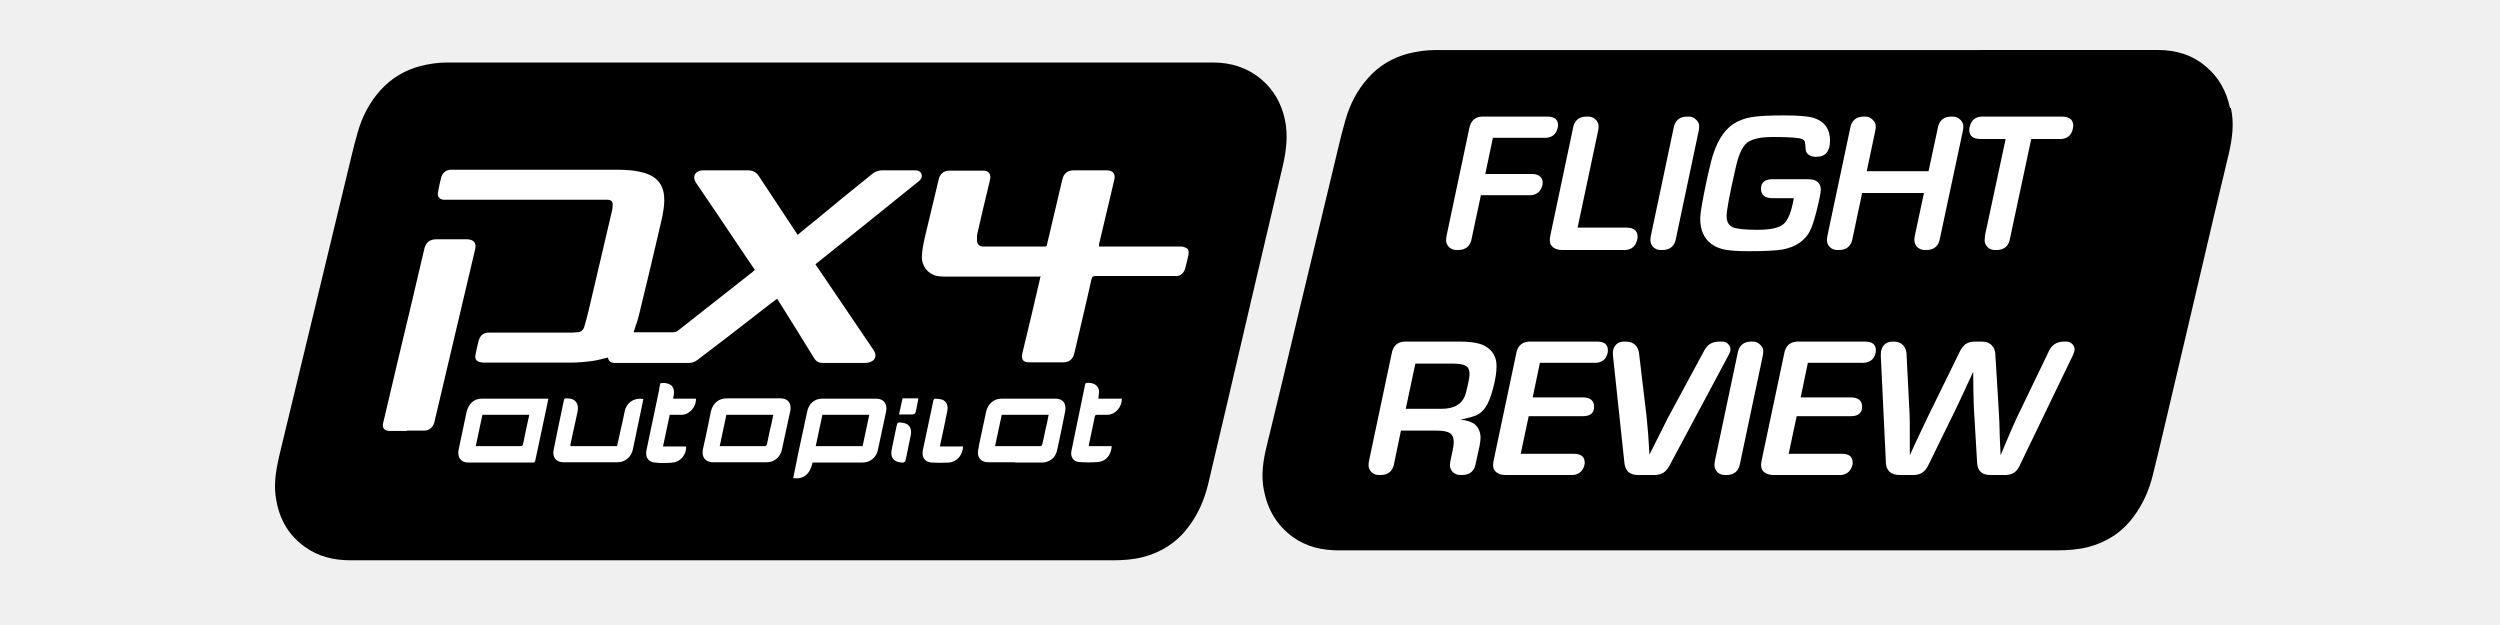
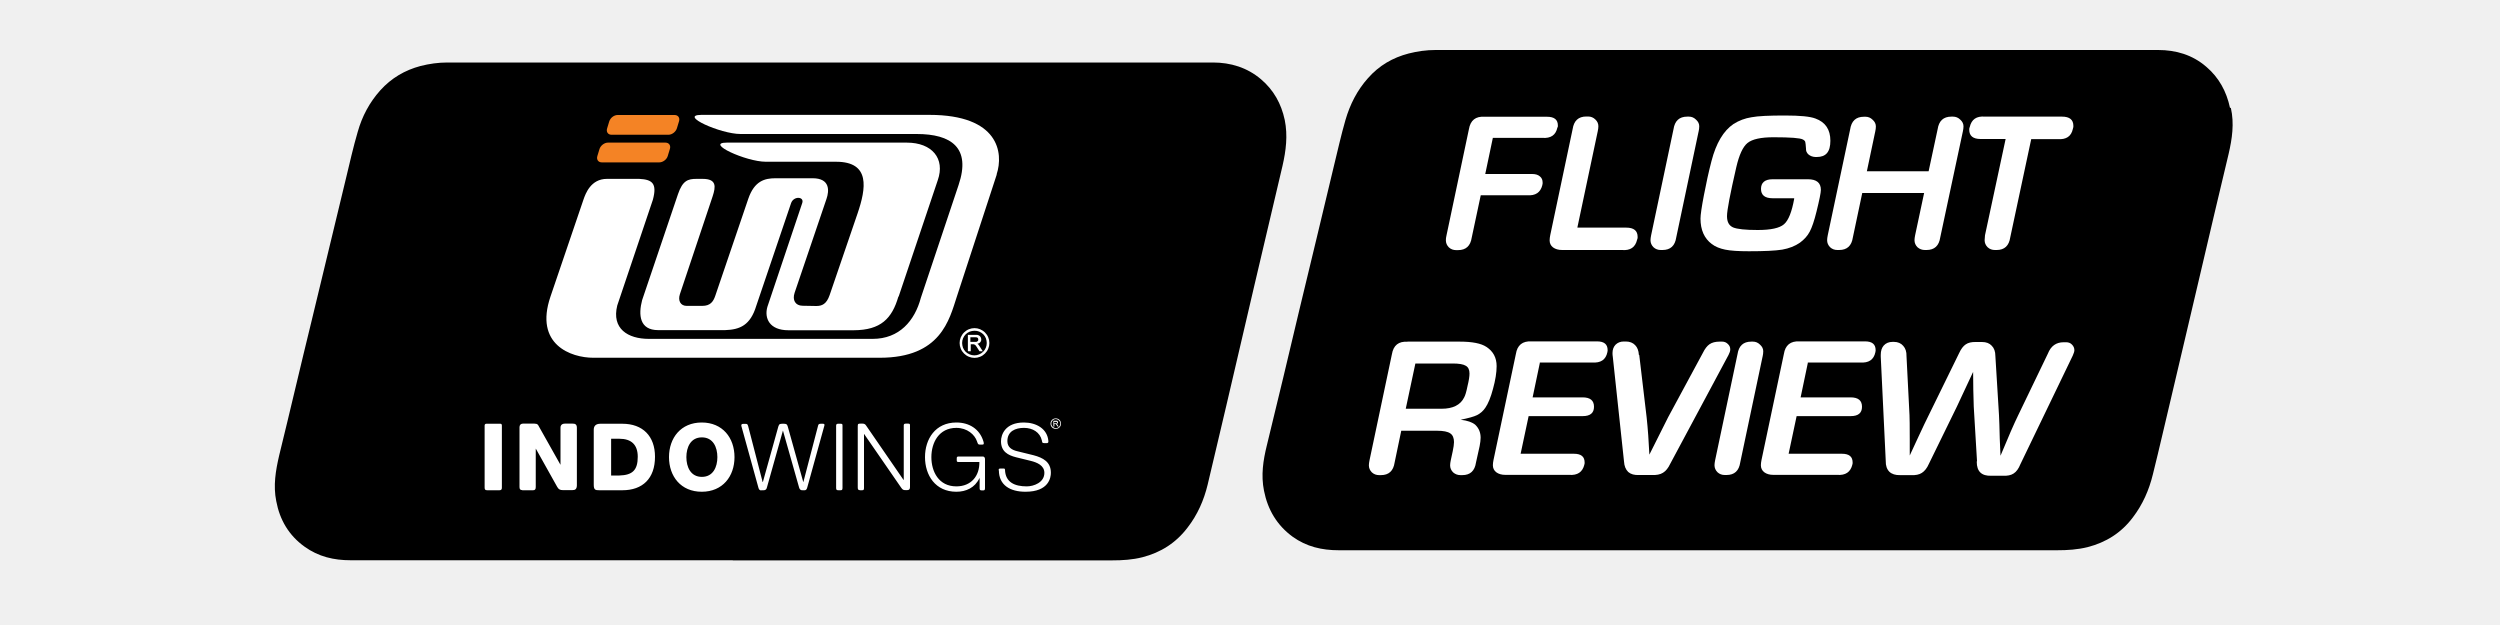
- <svg xmlns="http://www.w3.org/2000/svg" width="200" height="50" viewBox="0 0 200 50" fill="none">
-   <path d="M32.508 10.085L99.302 9.478V17.524L90.405 39.105L45.031 42.672L26.45 37.258L32.508 10.085Z" fill="white" />
-   <path d="M58.592 44.823C48.402 44.823 38.237 44.823 28.047 44.823C26.729 44.823 25.487 44.545 24.372 43.735C23.13 42.849 22.395 41.61 22.116 40.092C21.862 38.852 22.065 37.663 22.344 36.448C23.231 32.831 24.067 29.238 24.955 25.62C25.867 21.825 26.78 18.03 27.692 14.26C27.997 13.02 28.275 11.755 28.63 10.541C28.985 9.301 29.568 8.188 30.43 7.226C31.317 6.24 32.407 5.607 33.649 5.278C34.359 5.101 35.069 5 35.804 5C56.209 5 76.615 5 97.046 5C98.466 5 99.784 5.405 100.899 6.341C101.913 7.201 102.521 8.289 102.8 9.605C103.054 10.844 102.901 12.059 102.623 13.273C101.888 16.41 101.152 19.523 100.417 22.66C99.657 25.924 98.896 29.187 98.136 32.426C97.629 34.551 97.147 36.651 96.64 38.776C96.336 40.016 95.829 41.18 95.043 42.192C94.106 43.431 92.889 44.19 91.419 44.57C90.633 44.772 89.822 44.823 89.01 44.823C78.896 44.823 68.782 44.823 58.668 44.823M65.31 21.091C65.31 21.066 65.335 21.041 65.36 21.041C68.047 18.89 70.734 16.739 73.421 14.564C73.624 14.412 73.801 14.235 73.725 13.956C73.649 13.653 73.37 13.627 73.142 13.627C73.142 13.627 73.117 13.627 73.092 13.627C72.23 13.627 71.368 13.627 70.531 13.627C70.303 13.627 70.024 13.729 69.822 13.88C68.275 15.12 66.754 16.36 65.234 17.625C64.752 18.004 64.296 18.384 63.814 18.789C63.763 18.738 63.738 18.688 63.713 18.637C62.724 17.119 61.71 15.626 60.721 14.108C60.493 13.754 60.215 13.627 59.809 13.627C58.719 13.627 57.604 13.627 56.514 13.627C56.387 13.627 56.26 13.627 56.133 13.627C55.576 13.703 55.373 14.159 55.677 14.614C56.818 16.284 57.959 17.979 59.074 19.649C59.505 20.282 59.936 20.939 60.392 21.597C60.316 21.648 60.265 21.698 60.215 21.749C58.212 23.317 56.235 24.886 54.232 26.455C54.131 26.531 54.004 26.581 53.877 26.581C52.863 26.581 51.875 26.581 50.861 26.581C50.81 26.581 50.734 26.581 50.683 26.581C50.836 26.101 51.013 25.671 51.114 25.215C51.672 22.963 52.204 20.686 52.737 18.409C52.914 17.65 53.117 16.891 53.142 16.082C53.168 14.968 52.711 14.235 51.697 13.88C50.937 13.627 50.126 13.577 49.315 13.577C44.955 13.577 40.595 13.577 36.235 13.577C36.159 13.577 36.108 13.577 36.032 13.577C35.677 13.602 35.398 13.83 35.297 14.184C35.196 14.564 35.119 14.943 35.043 15.348C34.967 15.702 35.119 15.93 35.474 15.98C35.55 15.98 35.626 15.98 35.703 15.98C39.885 15.98 44.068 15.98 48.25 15.98C48.377 15.98 48.478 15.98 48.605 15.98C48.934 16.006 49.036 16.132 49.01 16.461C49.01 16.588 48.985 16.739 48.96 16.866C48.351 19.497 47.718 22.128 47.109 24.76C47.008 25.215 46.881 25.645 46.754 26.101C46.678 26.379 46.501 26.581 46.171 26.581C46.045 26.581 45.943 26.607 45.816 26.607C45.005 26.607 44.22 26.607 43.408 26.607C41.989 26.607 40.544 26.607 39.124 26.607C38.668 26.607 38.415 26.834 38.288 27.264C38.187 27.644 38.111 28.023 38.035 28.403C37.984 28.681 38.085 28.884 38.364 28.959C38.465 28.985 38.592 29.01 38.719 29.01C41.026 29.01 43.332 29.01 45.614 29.01C46.197 29.01 46.78 28.959 47.337 28.884C47.768 28.833 48.199 28.706 48.63 28.605C48.706 28.909 48.858 29.035 49.188 29.035C51.165 29.035 53.168 29.035 55.145 29.035C55.373 29.035 55.601 28.934 55.779 28.808C57.528 27.492 59.251 26.151 60.975 24.81C61.355 24.507 61.761 24.203 62.166 23.899C62.217 23.975 62.242 24.001 62.268 24.051C63.231 25.595 64.194 27.113 65.132 28.656C65.31 28.934 65.512 29.035 65.817 29.035C66.932 29.035 68.047 29.035 69.137 29.035C69.264 29.035 69.416 29.035 69.543 28.985C70.024 28.858 70.177 28.453 69.898 28.023C69.112 26.885 68.351 25.721 67.566 24.582C66.78 23.444 66.019 22.28 65.234 21.142M83.231 22.078C83.231 22.154 83.231 22.23 83.206 22.28C82.749 24.279 82.268 26.278 81.786 28.276C81.685 28.732 81.837 28.985 82.293 28.985C83.231 28.985 84.169 28.985 85.107 28.985C85.538 28.985 85.842 28.706 85.943 28.276C86.4 26.303 86.881 24.329 87.312 22.356C87.363 22.128 87.464 22.078 87.667 22.078C89.72 22.078 91.773 22.078 93.827 22.078C93.953 22.078 94.08 22.078 94.207 22.078C94.511 22.027 94.739 21.774 94.815 21.471C94.917 21.091 95.018 20.686 95.094 20.307C95.094 20.18 95.094 19.978 94.993 19.902C94.866 19.801 94.663 19.725 94.511 19.725C92.407 19.725 90.303 19.725 88.199 19.725H87.921C87.921 19.649 87.921 19.598 87.921 19.548C88.326 17.827 88.732 16.107 89.137 14.412C89.264 13.931 89.061 13.653 88.579 13.627C87.667 13.627 86.78 13.627 85.867 13.627C85.386 13.627 85.081 13.906 84.98 14.386C84.575 16.107 84.169 17.827 83.763 19.548C83.763 19.649 83.713 19.725 83.586 19.725C81.938 19.725 80.29 19.725 78.643 19.725C78.364 19.725 78.187 19.548 78.161 19.269C78.161 19.118 78.161 18.941 78.161 18.814C78.491 17.347 78.846 15.854 79.201 14.386C79.302 13.931 79.099 13.653 78.668 13.653C77.756 13.653 76.868 13.653 75.956 13.653C75.5 13.653 75.195 13.906 75.094 14.361C74.739 15.879 74.359 17.397 74.004 18.915C73.877 19.447 73.776 19.978 73.751 20.509C73.725 21.294 74.232 21.926 74.967 22.078C75.221 22.128 75.474 22.128 75.728 22.128C78.111 22.128 80.468 22.128 82.851 22.128H83.155L83.231 22.078ZM32.534 34.45C33.016 34.45 33.472 34.45 33.953 34.45C34.334 34.45 34.638 34.171 34.739 33.817C35.829 29.187 36.919 24.557 38.009 19.953C38.136 19.447 37.908 19.168 37.401 19.143C36.564 19.143 35.753 19.143 34.917 19.143C34.359 19.143 34.055 19.396 33.928 19.978C33.294 22.736 32.635 25.468 31.976 28.226C31.545 30.098 31.089 31.945 30.658 33.817C30.557 34.222 30.734 34.475 31.165 34.475C31.621 34.475 32.103 34.475 32.559 34.475M64.98 37.005H65.259C66.501 37.005 67.743 37.005 68.985 37.005C69.619 37.005 70.1 36.6 70.227 36.018C70.455 34.981 70.658 33.969 70.886 32.932C71.013 32.325 70.709 31.894 70.1 31.894C68.656 31.894 67.211 31.894 65.766 31.894C65.157 31.894 64.701 32.299 64.574 32.932C64.321 34.07 64.093 35.209 63.839 36.347C63.713 36.98 63.586 37.612 63.459 38.245C64.27 38.371 64.803 37.941 65.005 37.005M43.89 31.894C43.839 31.894 43.814 31.894 43.789 31.894C42.04 31.894 40.265 31.894 38.516 31.894C37.908 31.894 37.477 32.325 37.325 32.957C37.122 33.969 36.894 34.956 36.691 35.968C36.564 36.575 36.868 37.005 37.452 37.005C39.175 37.005 40.899 37.005 42.623 37.005C42.749 37.005 42.8 36.955 42.825 36.828C42.952 36.195 43.104 35.563 43.231 34.93C43.434 33.944 43.662 32.932 43.865 31.92M60.265 31.869H58.136C57.477 31.869 57.021 32.274 56.868 32.932C56.666 33.944 56.463 34.956 56.235 35.942C56.108 36.55 56.412 36.955 56.995 36.98C58.44 36.98 59.91 36.98 61.355 36.98C61.938 36.98 62.42 36.575 62.547 35.993C62.775 34.93 63.003 33.893 63.231 32.831C63.256 32.704 63.231 32.552 63.231 32.426C63.13 32.046 62.851 31.869 62.42 31.869C61.71 31.869 61 31.869 60.316 31.869M81.228 37.005C81.938 37.005 82.648 37.005 83.332 37.005C83.966 37.005 84.448 36.626 84.574 35.993C84.803 34.981 85.005 33.944 85.208 32.932C85.335 32.299 85.056 31.894 84.448 31.894C83.003 31.894 81.558 31.894 80.113 31.894C79.505 31.894 79.049 32.299 78.896 32.906C78.694 33.817 78.516 34.728 78.313 35.639C78.313 35.74 78.288 35.841 78.263 35.942C78.136 36.575 78.44 36.98 79.074 36.98C79.784 36.98 80.493 36.98 81.203 36.98M45.639 35.689C45.639 35.639 45.639 35.588 45.639 35.538C45.816 34.753 45.969 33.969 46.146 33.21C46.146 33.134 46.171 33.058 46.197 32.982C46.349 32.274 46.019 31.844 45.31 31.869C45.183 31.869 45.132 31.894 45.107 32.046C44.828 33.362 44.549 34.677 44.296 35.968C44.169 36.575 44.473 36.98 45.081 36.98C46.526 36.98 47.971 36.98 49.416 36.98C50.024 36.98 50.506 36.55 50.633 35.942C50.836 34.93 51.064 33.918 51.267 32.906C51.343 32.578 51.393 32.249 51.469 31.92C50.734 31.793 50.126 32.198 49.974 32.906C49.872 33.412 49.771 33.918 49.644 34.424C49.543 34.855 49.467 35.285 49.365 35.689H45.639ZM87.87 31.894C87.87 31.667 87.946 31.464 87.921 31.262C87.87 30.832 87.49 30.604 86.983 30.629C86.856 30.629 86.831 30.68 86.805 30.781C86.45 32.552 86.07 34.298 85.715 36.069C85.614 36.524 85.867 36.929 86.298 36.955C86.805 37.005 87.337 37.005 87.87 36.955C88.504 36.904 88.909 36.347 88.934 35.689H87.109C87.109 35.639 87.109 35.614 87.109 35.588C87.261 34.829 87.439 34.07 87.591 33.286C87.591 33.235 87.692 33.185 87.768 33.185C88.022 33.185 88.301 33.185 88.554 33.185C89.213 33.185 89.746 32.603 89.746 31.894H87.921H87.87ZM53.548 33.185C53.877 33.185 54.207 33.185 54.536 33.185C55.145 33.185 55.703 32.552 55.677 31.894H53.852C53.852 31.793 53.877 31.717 53.903 31.616C53.979 31.186 53.827 30.806 53.472 30.705C53.269 30.629 53.041 30.629 52.863 30.655C52.787 30.655 52.787 30.933 52.737 31.085C52.737 31.085 52.737 31.135 52.737 31.161C52.407 32.78 52.052 34.374 51.723 35.993C51.596 36.55 51.849 36.955 52.382 37.005C52.863 37.056 53.345 37.056 53.827 37.005C54.46 36.929 54.917 36.373 54.891 35.715H53.041C53.218 34.855 53.396 34.045 53.573 33.21M75.195 35.689C75.398 34.753 75.601 33.817 75.778 32.906C75.88 32.476 75.728 32.097 75.373 31.97C75.221 31.92 75.043 31.92 74.866 31.894C74.739 31.894 74.689 31.945 74.663 32.072C74.384 33.387 74.106 34.703 73.827 36.018C73.725 36.575 73.979 36.955 74.511 37.005C74.967 37.03 75.449 37.03 75.905 37.005C76.564 36.955 77.021 36.398 77.046 35.715H75.195V35.689ZM72.103 33.792C71.799 33.792 71.799 33.792 71.723 34.096C71.596 34.703 71.469 35.31 71.343 35.917C71.19 36.6 71.495 36.98 72.179 37.005C72.356 37.005 72.407 36.955 72.458 36.777C72.585 36.12 72.737 35.462 72.863 34.804C72.99 34.222 72.661 33.817 72.103 33.817M71.951 33.159C71.976 33.159 72.002 33.159 72.002 33.159C72.255 33.159 72.483 33.159 72.737 33.159C73.218 33.159 73.218 33.159 73.32 32.679C73.37 32.426 73.421 32.147 73.472 31.869H72.204C72.103 32.299 72.027 32.704 71.925 33.134" fill="black" />
-   <path d="M69.543 33.185C69.365 34.02 69.188 34.855 69.01 35.689H65.259C65.436 34.855 65.614 34.02 65.791 33.185H69.543Z" fill="black" />
-   <path d="M38.06 35.689C38.238 34.829 38.415 34.02 38.593 33.185H42.344C42.268 33.488 42.218 33.792 42.142 34.096C42.04 34.576 41.939 35.082 41.837 35.563C41.837 35.614 41.736 35.689 41.685 35.689C40.469 35.689 39.277 35.689 38.06 35.689Z" fill="black" />
-   <path d="M57.578 35.689C57.756 34.829 57.933 34.02 58.11 33.185H61.862C61.786 33.59 61.71 33.969 61.608 34.349C61.532 34.753 61.431 35.133 61.355 35.538C61.355 35.588 61.254 35.689 61.203 35.689C60.012 35.689 58.82 35.689 57.578 35.689Z" fill="black" />
-   <path d="M79.606 35.689C79.784 34.855 79.961 34.02 80.139 33.185H83.89C83.814 33.59 83.738 33.994 83.637 34.374C83.561 34.753 83.485 35.133 83.383 35.538C83.383 35.588 83.307 35.689 83.257 35.689C82.04 35.689 80.849 35.689 79.606 35.689Z" fill="black" />
-   <path d="M178.398 8.63C178.119 7.314 177.511 6.201 176.497 5.341C175.382 4.379 174.064 4 172.644 4C152.137 4 154.735 4.002 150.88 4.004C138.865 4.004 126.85 4.004 114.835 4.004C114.1 4.004 113.39 4.105 112.68 4.282C111.413 4.611 110.323 5.243 109.435 6.255C108.574 7.217 107.991 8.355 107.636 9.595C107.281 10.835 107.002 12.074 106.698 13.339C105.785 17.134 104.873 20.955 103.96 24.75C103.098 28.368 102.236 32.011 101.349 35.629C101.045 36.844 100.868 38.033 101.121 39.272C101.425 40.79 102.16 42.03 103.402 42.941C104.518 43.751 105.76 44.029 107.103 44.029H137.8C139.6 44.029 141.375 44.029 143.174 44.029L157.219 44.028C167.383 44.028 154.418 44.025 164.583 44.025C165.394 44.025 166.205 43.975 167.017 43.772C168.487 43.393 169.704 42.634 170.642 41.394C171.427 40.357 171.934 39.218 172.238 37.953C172.771 35.828 173.252 33.703 173.759 31.577C174.52 28.314 175.306 25.025 176.066 21.761C176.801 18.624 177.536 15.461 178.297 12.324C178.576 11.109 178.753 9.895 178.474 8.655L178.398 8.63Z" fill="black" />
-   <path d="M119.432 11.024L118.823 13.92H122.568C122.834 13.92 123.042 13.984 123.192 14.112C123.341 14.229 123.415 14.395 123.415 14.608C123.415 14.683 123.41 14.736 123.399 14.768V14.8C123.25 15.397 122.845 15.669 122.184 15.616H118.472L117.752 18.992C117.656 19.664 117.288 20 116.648 20H116.503C116.279 20 116.087 19.925 115.927 19.776C115.767 19.616 115.688 19.429 115.688 19.216C115.688 19.099 115.703 18.965 115.735 18.816L117.528 10.336C117.645 9.611 118.066 9.275 118.792 9.328H123.783C124.359 9.328 124.648 9.563 124.648 10.032C124.648 10.096 124.642 10.144 124.632 10.176L124.616 10.208C124.488 10.805 124.087 11.077 123.415 11.024H119.432Z" fill="white" />
-   <path d="M126.208 18.208H130.096C130.704 18.208 131.008 18.453 131.008 18.944C131.008 19.019 131.003 19.072 130.992 19.104L130.976 19.168C130.838 19.776 130.432 20.053 129.76 20H124.992C124.683 20 124.438 19.931 124.256 19.792C124.075 19.653 123.984 19.467 123.984 19.232C123.984 19.104 124 18.965 124.032 18.816L125.824 10.336C125.92 9.664 126.288 9.328 126.928 9.328H127.072C127.296 9.328 127.488 9.408 127.648 9.568C127.808 9.717 127.888 9.899 127.888 10.112C127.888 10.24 127.872 10.373 127.84 10.512L126.208 18.208Z" fill="white" />
-   <path d="M135.887 10.512L134.095 18.992C133.999 19.664 133.631 20 132.991 20H132.847C132.623 20 132.431 19.925 132.271 19.776C132.111 19.616 132.031 19.429 132.031 19.216C132.031 19.099 132.047 18.965 132.079 18.816L133.871 10.336C133.967 9.664 134.335 9.328 134.975 9.328H135.119C135.333 9.328 135.519 9.408 135.679 9.568C135.85 9.717 135.935 9.893 135.935 10.096C135.935 10.235 135.919 10.373 135.887 10.512Z" fill="white" />
-   <path d="M143.505 15.856H141.809C141.19 15.856 140.881 15.605 140.881 15.104C140.881 14.592 141.19 14.336 141.809 14.336H144.625C145.318 14.336 145.665 14.619 145.665 15.184C145.665 15.408 145.547 15.989 145.313 16.928C145.131 17.653 144.95 18.187 144.769 18.528C144.587 18.869 144.326 19.163 143.985 19.408C143.59 19.685 143.115 19.872 142.561 19.968C142.006 20.053 141.115 20.096 139.889 20.096C139.057 20.096 138.422 20.053 137.985 19.968C137.558 19.883 137.201 19.733 136.913 19.52C136.315 19.072 136.017 18.395 136.017 17.488C136.017 17.189 136.107 16.571 136.289 15.632C136.47 14.683 136.673 13.765 136.897 12.88C137.27 11.451 137.857 10.464 138.657 9.92C139.094 9.643 139.574 9.461 140.097 9.376C140.619 9.28 141.505 9.232 142.753 9.232C143.969 9.232 144.785 9.312 145.201 9.472C146.001 9.76 146.401 10.352 146.401 11.248C146.401 12.112 146.038 12.544 145.313 12.544H145.201C144.977 12.533 144.79 12.464 144.641 12.336C144.502 12.208 144.438 12.053 144.449 11.872C144.427 11.584 144.406 11.403 144.385 11.328C144.363 11.253 144.299 11.189 144.193 11.136C143.979 11.019 143.195 10.96 141.841 10.96C140.838 10.96 140.145 11.115 139.761 11.424C139.387 11.723 139.089 12.373 138.865 13.376C138.374 15.509 138.129 16.811 138.129 17.28C138.129 17.728 138.289 18.027 138.609 18.176C138.939 18.315 139.601 18.384 140.593 18.384C141.638 18.384 142.337 18.229 142.689 17.92C143.051 17.611 143.323 16.923 143.505 15.856Z" fill="white" />
-   <path d="M153.916 15.44H148.972L148.22 18.992C148.124 19.664 147.756 20 147.116 20H146.972C146.748 20 146.556 19.925 146.396 19.776C146.236 19.616 146.156 19.429 146.156 19.216C146.156 19.099 146.172 18.965 146.204 18.816L147.996 10.352C148.092 9.669 148.46 9.328 149.1 9.328H149.244C149.458 9.328 149.644 9.408 149.804 9.568C149.975 9.717 150.06 9.899 150.06 10.112C150.06 10.24 150.044 10.373 150.012 10.512L149.34 13.696H154.284L155.004 10.336C155.1 9.664 155.468 9.328 156.108 9.328H156.236C156.46 9.328 156.652 9.408 156.812 9.568C156.983 9.717 157.068 9.899 157.068 10.112C157.068 10.24 157.052 10.373 157.02 10.512L155.212 18.992C155.116 19.664 154.748 20 154.108 20H153.98C153.756 20 153.559 19.925 153.388 19.776C153.228 19.616 153.148 19.429 153.148 19.216C153.148 19.099 153.164 18.965 153.196 18.816L153.916 15.44Z" fill="white" />
-   <path d="M162.499 11.12L160.819 18.992C160.723 19.664 160.36 20 159.731 20H159.587C159.363 20 159.171 19.925 159.011 19.776C158.851 19.616 158.771 19.429 158.771 19.216C158.771 19.141 158.782 19.008 158.803 18.816L160.451 11.12H158.451C157.843 11.12 157.539 10.875 157.539 10.384C157.539 10.309 157.544 10.256 157.555 10.224L157.571 10.16C157.71 9.552 158.115 9.275 158.787 9.328H164.947C165.555 9.328 165.859 9.573 165.859 10.064C165.859 10.139 165.854 10.192 165.843 10.224L165.827 10.304C165.699 10.901 165.294 11.173 164.611 11.12H162.499Z" fill="white" />
-   <path d="M112.588 27.328H116.78C117.783 27.328 118.492 27.467 118.908 27.744C119.452 28.096 119.724 28.608 119.724 29.28C119.724 29.803 119.628 30.411 119.436 31.104C119.255 31.787 119.047 32.293 118.812 32.624C118.631 32.88 118.412 33.072 118.156 33.2C117.911 33.317 117.474 33.44 116.844 33.568C117.388 33.632 117.778 33.765 118.012 33.968C118.3 34.245 118.444 34.592 118.444 35.008C118.444 35.189 118.418 35.413 118.364 35.68L118.076 36.992C117.98 37.664 117.612 38 116.972 38H116.828C116.604 38 116.407 37.925 116.236 37.776C116.076 37.616 115.996 37.429 115.996 37.216C115.996 37.099 116.012 36.965 116.044 36.816L116.204 36.08C116.268 35.781 116.3 35.541 116.3 35.36C116.3 35.029 116.199 34.795 115.996 34.656C115.794 34.517 115.447 34.448 114.956 34.448H112.076L111.548 36.992C111.452 37.664 111.084 38 110.444 38H110.3C110.076 38 109.884 37.925 109.724 37.776C109.564 37.616 109.484 37.429 109.484 37.216C109.484 37.099 109.5 36.965 109.532 36.816L111.324 28.336C111.442 27.611 111.863 27.275 112.588 27.328ZM112.46 32.704H115.324C116.231 32.704 116.834 32.405 117.132 31.808C117.218 31.648 117.308 31.344 117.404 30.896C117.511 30.448 117.564 30.112 117.564 29.888C117.564 29.589 117.463 29.381 117.26 29.264C117.068 29.147 116.722 29.088 116.22 29.088H113.228L112.46 32.704Z" fill="white" />
-   <path d="M123.192 29.024L122.616 31.792H126.616C127.224 31.792 127.528 32.043 127.528 32.544C127.528 33.045 127.224 33.296 126.616 33.296H122.296L121.656 36.304H125.912C126.488 36.304 126.776 36.539 126.776 37.008C126.776 37.083 126.771 37.131 126.76 37.152V37.184C126.611 37.781 126.206 38.053 125.544 38H120.456C120.147 38 119.902 37.931 119.72 37.792C119.539 37.653 119.448 37.467 119.448 37.232C119.448 37.104 119.464 36.965 119.496 36.816L121.288 28.336C121.395 27.621 121.816 27.285 122.552 27.328H127.784C128.35 27.328 128.632 27.563 128.632 28.032C128.632 28.096 128.627 28.144 128.616 28.176V28.208C128.488 28.805 128.083 29.077 127.4 29.024H123.192Z" fill="white" />
-   <path d="M131.14 28.4L131.732 33.376C131.828 34.304 131.902 35.301 131.956 36.368C132.745 34.789 133.246 33.792 133.46 33.376L136.244 28.224C136.404 27.893 136.58 27.664 136.772 27.536C136.974 27.397 137.241 27.328 137.572 27.328H137.796C137.966 27.328 138.116 27.392 138.244 27.52C138.372 27.637 138.436 27.781 138.436 27.952C138.436 28.08 138.388 28.229 138.292 28.4L133.636 37.104C133.476 37.445 133.284 37.685 133.06 37.824C132.836 37.963 132.532 38.021 132.148 38H131.14C130.777 38.021 130.489 37.941 130.276 37.76C130.073 37.568 129.961 37.285 129.94 36.912L129.044 28.512C129.033 28.459 129.028 28.373 129.028 28.256C129.028 27.979 129.108 27.755 129.268 27.584C129.438 27.413 129.657 27.328 129.924 27.328H130.084C130.404 27.328 130.654 27.424 130.836 27.616C131.017 27.797 131.118 28.059 131.14 28.4Z" fill="white" />
-   <path d="M141.012 28.512L139.22 36.992C139.124 37.664 138.756 38 138.116 38H137.972C137.748 38 137.556 37.925 137.396 37.776C137.236 37.616 137.156 37.429 137.156 37.216C137.156 37.099 137.172 36.965 137.204 36.816L138.996 28.336C139.092 27.664 139.46 27.328 140.1 27.328H140.244C140.458 27.328 140.644 27.408 140.804 27.568C140.975 27.717 141.06 27.893 141.06 28.096C141.06 28.235 141.044 28.373 141.012 28.512Z" fill="white" />
-   <path d="M144.63 29.024L144.054 31.792H148.054C148.662 31.792 148.966 32.043 148.966 32.544C148.966 33.045 148.662 33.296 148.054 33.296H143.734L143.094 36.304H147.35C147.926 36.304 148.214 36.539 148.214 37.008C148.214 37.083 148.208 37.131 148.198 37.152V37.184C148.048 37.781 147.643 38.053 146.982 38H141.894C141.584 38 141.339 37.931 141.158 37.792C140.976 37.653 140.886 37.467 140.886 37.232C140.886 37.104 140.902 36.965 140.934 36.816L142.726 28.336C142.832 27.621 143.254 27.285 143.99 27.328H149.222C149.787 27.328 150.07 27.563 150.07 28.032C150.07 28.096 150.064 28.144 150.054 28.176V28.208C149.926 28.805 149.52 29.077 148.838 29.024H144.63Z" fill="white" />
-   <path d="M158.161 36.88L157.905 32.528C157.873 31.653 157.857 30.725 157.857 29.744C157.26 31.024 156.828 31.952 156.561 32.528L154.321 37.104C154.172 37.445 153.985 37.685 153.761 37.824C153.548 37.963 153.255 38.021 152.881 38H152.017C151.644 38.011 151.356 37.92 151.153 37.728C150.951 37.525 150.855 37.237 150.865 36.864L150.465 28.512V28.368C150.465 28.048 150.545 27.797 150.705 27.616C150.876 27.424 151.111 27.328 151.409 27.328H151.521C151.841 27.328 152.092 27.435 152.273 27.648C152.455 27.851 152.54 28.123 152.529 28.464L152.769 33.184C152.78 33.387 152.785 34.048 152.785 35.168V36.416C152.999 35.968 153.228 35.472 153.473 34.928C153.836 34.149 154.113 33.568 154.305 33.184L156.737 28.224C156.887 27.893 157.063 27.659 157.265 27.52C157.468 27.381 157.74 27.317 158.081 27.328H158.561C158.903 27.328 159.164 27.429 159.345 27.632C159.537 27.824 159.633 28.096 159.633 28.448L159.921 33.184C159.943 33.557 159.964 34.176 159.985 35.04C160.017 35.701 160.039 36.16 160.049 36.416C160.689 34.869 161.159 33.792 161.457 33.184L163.841 28.24C164.076 27.632 164.497 27.328 165.105 27.328H165.313C165.495 27.328 165.649 27.392 165.777 27.52C165.905 27.648 165.969 27.797 165.969 27.968C165.969 28.053 165.927 28.197 165.841 28.4L161.649 37.088C161.511 37.44 161.329 37.685 161.105 37.824C160.892 37.963 160.599 38.021 160.225 38H159.329C158.551 38.032 158.161 37.659 158.161 36.88Z" fill="white" />
+ <svg xmlns="http://www.w3.org/2000/svg" id="Layer_1" version="1.1" viewBox="0 0 200 50">
+   <defs>
+     <style>
+       .st0 {
+         fill: #fff;
+       }
+ 
+       .st1 {
+         fill: #f48325;
+       }
+     </style>
+   </defs>
+   <path d="M58.59,44.82h-30.55c-1.32,0-2.56-.28-3.68-1.09-1.24-.89-1.98-2.13-2.26-3.64-.25-1.24-.05-2.43.23-3.64.89-3.62,1.72-7.21,2.61-10.83.91-3.8,1.83-7.59,2.74-11.36.3-1.24.58-2.5.94-3.72.35-1.24.94-2.35,1.8-3.31.89-.99,1.98-1.62,3.22-1.95.71-.18,1.42-.28,2.15-.28h61.24c1.42,0,2.74.4,3.85,1.34,1.01.86,1.62,1.95,1.9,3.26.25,1.24.1,2.45-.18,3.67-.74,3.14-1.47,6.25-2.21,9.39-.76,3.26-1.52,6.53-2.28,9.77-.51,2.13-.99,4.23-1.5,6.35-.3,1.24-.81,2.4-1.6,3.42-.94,1.24-2.15,2-3.62,2.38-.79.2-1.6.25-2.41.25h-30.34" />
+   <path d="M69.54,33.18c-.18.83-.35,1.67-.53,2.5h-3.75c.18-.83.35-1.67.53-2.5h3.75Z" />
+   <path d="M38.06,35.69c.18-.86.35-1.67.53-2.5h3.75c-.08.3-.13.61-.2.91-.1.48-.2.99-.3,1.47,0,.05-.1.13-.15.13h-3.62Z" />
+   <path d="M79.61,35.69c.18-.83.35-1.67.53-2.5h3.75c-.08.4-.15.81-.25,1.19-.08.38-.15.76-.25,1.16,0,.05-.08.15-.13.15h-3.65Z" />
+   <path d="M178.4,8.63c-.28-1.32-.89-2.43-1.9-3.29-1.11-.96-2.43-1.34-3.85-1.34-20.51,0-17.91,0-21.76,0h-36.05c-.74,0-1.44.1-2.15.28-1.27.33-2.36.96-3.25,1.97-.86.96-1.44,2.1-1.8,3.34-.36,1.24-.63,2.48-.94,3.74-.91,3.8-1.82,7.62-2.74,11.41-.86,3.62-1.72,7.26-2.61,10.88-.3,1.21-.48,2.4-.23,3.64.3,1.52,1.04,2.76,2.28,3.67,1.12.81,2.36,1.09,3.7,1.09h50.12c10.16,0-2.8,0,7.36,0,.81,0,1.62-.05,2.43-.25,1.47-.38,2.69-1.14,3.62-2.38.79-1.04,1.29-2.18,1.6-3.44.53-2.13,1.01-4.25,1.52-6.38.76-3.26,1.55-6.55,2.31-9.82.74-3.14,1.47-6.3,2.23-9.44.28-1.21.46-2.43.18-3.67l-.08-.03Z" />
+   <path class="st0" d="M119.43,11.02l-.61,2.9h3.75c.27,0,.47.06.62.19.15.12.22.28.22.5,0,.07,0,.13-.02.16v.03c-.15.6-.55.87-1.22.82h-3.71l-.72,3.38c-.1.67-.46,1.01-1.1,1.01h-.15c-.22,0-.42-.07-.58-.22-.16-.16-.24-.35-.24-.56,0-.12.01-.25.05-.4l1.79-8.48c.12-.73.54-1.06,1.26-1.01h4.99c.58,0,.87.23.87.7,0,.06,0,.11-.02.14l-.02.03c-.13.6-.53.87-1.2.82h-3.98Z" />
+   <path class="st0" d="M126.21,18.21h3.89c.61,0,.91.25.91.74,0,.07,0,.13-.02.16l-.02.06c-.14.61-.54.89-1.22.83h-4.77c-.31,0-.55-.07-.74-.21-.18-.14-.27-.33-.27-.56,0-.13.02-.27.05-.42l1.79-8.48c.1-.67.46-1.01,1.1-1.01h.14c.22,0,.42.08.58.24.16.15.24.33.24.54,0,.13-.02.26-.05.4l-1.63,7.7Z" />
+   <path class="st0" d="M135.89,10.51l-1.79,8.48c-.1.67-.46,1.01-1.1,1.01h-.14c-.22,0-.42-.07-.58-.22-.16-.16-.24-.35-.24-.56,0-.12.02-.25.05-.4l1.79-8.48c.1-.67.46-1.01,1.1-1.01h.14c.21,0,.4.08.56.24.17.15.26.33.26.53,0,.14-.02.28-.05.42Z" />
+   <path class="st0" d="M143.51,15.86h-1.7c-.62,0-.93-.25-.93-.75s.31-.77.93-.77h2.82c.69,0,1.04.28,1.04.85,0,.22-.12.81-.35,1.74-.18.73-.36,1.26-.54,1.6-.18.34-.44.63-.78.88-.4.28-.87.46-1.42.56-.56.09-1.45.13-2.67.13-.83,0-1.47-.04-1.9-.13-.43-.09-.78-.23-1.07-.45-.6-.45-.9-1.13-.9-2.03,0-.3.09-.92.27-1.86.18-.95.38-1.87.61-2.75.37-1.43.96-2.42,1.76-2.96.44-.28.92-.46,1.44-.54.52-.1,1.41-.14,2.66-.14s2.03.08,2.45.24c.8.29,1.2.88,1.2,1.78s-.36,1.3-1.09,1.3h-.11c-.22-.01-.41-.08-.56-.21-.14-.13-.2-.28-.19-.46-.02-.29-.04-.47-.06-.54-.02-.07-.09-.14-.19-.19-.21-.12-1-.18-2.35-.18-1,0-1.7.15-2.08.46-.37.3-.67.95-.9,1.95-.49,2.13-.74,3.43-.74,3.9s.16.75.48.9c.33.14.99.21,1.98.21,1.04,0,1.74-.15,2.1-.46.36-.31.63-1,.82-2.06Z" />
+   <path class="st0" d="M153.92,15.44h-4.94l-.75,3.55c-.1.67-.46,1.01-1.1,1.01h-.14c-.22,0-.42-.07-.58-.22-.16-.16-.24-.35-.24-.56,0-.12.02-.25.05-.4l1.79-8.46c.1-.68.46-1.02,1.1-1.02h.14c.21,0,.4.08.56.24.17.15.26.33.26.54,0,.13-.02.26-.05.4l-.67,3.18h4.94l.72-3.36c.1-.67.46-1.01,1.1-1.01h.13c.22,0,.42.08.58.24.17.15.26.33.26.54,0,.13-.02.26-.05.4l-1.81,8.48c-.1.67-.46,1.01-1.1,1.01h-.13c-.22,0-.42-.07-.59-.22-.16-.16-.24-.35-.24-.56,0-.12.02-.25.05-.4l.72-3.38Z" />
+   <path class="st0" d="M162.5,11.12l-1.68,7.87c-.1.67-.46,1.01-1.09,1.01h-.14c-.22,0-.42-.07-.58-.22-.16-.16-.24-.35-.24-.56,0-.07.01-.21.03-.4l1.65-7.7h-2c-.61,0-.91-.25-.91-.74,0-.07,0-.13.02-.16l.02-.06c.14-.61.54-.89,1.22-.83h6.16c.61,0,.91.25.91.74,0,.07,0,.13-.02.16l-.02.08c-.13.6-.53.87-1.22.82h-2.11Z" />
+   <path class="st0" d="M112.59,27.33h4.19c1,0,1.71.14,2.13.42.54.35.82.86.82,1.54,0,.52-.1,1.13-.29,1.82-.18.68-.39,1.19-.62,1.52-.18.26-.4.45-.66.58-.24.12-.68.24-1.31.37.54.06.93.2,1.17.4.29.28.43.62.43,1.04,0,.18-.03.41-.08.67l-.29,1.31c-.1.67-.46,1.01-1.1,1.01h-.14c-.22,0-.42-.07-.59-.22-.16-.16-.24-.35-.24-.56,0-.12.02-.25.05-.4l.16-.74c.06-.3.1-.54.1-.72,0-.33-.1-.57-.3-.7-.2-.14-.55-.21-1.04-.21h-2.88l-.53,2.54c-.1.67-.46,1.01-1.1,1.01h-.14c-.22,0-.42-.07-.58-.22-.16-.16-.24-.35-.24-.56,0-.12.02-.25.05-.4l1.79-8.48c.12-.73.54-1.06,1.26-1.01ZM112.46,32.7h2.86c.91,0,1.51-.3,1.81-.9.09-.16.18-.46.27-.91.11-.45.16-.78.16-1.01,0-.3-.1-.51-.3-.62-.19-.12-.54-.18-1.04-.18h-2.99l-.77,3.62Z" />
+   <path class="st0" d="M123.19,29.02l-.58,2.77h4c.61,0,.91.25.91.75s-.3.75-.91.75h-4.32l-.64,3.01h4.26c.58,0,.86.23.86.7,0,.07,0,.12-.02.14v.03c-.15.6-.55.87-1.22.82h-5.09c-.31,0-.55-.07-.74-.21-.18-.14-.27-.33-.27-.56,0-.13.02-.27.05-.42l1.79-8.48c.11-.71.53-1.05,1.26-1.01h5.23c.57,0,.85.23.85.7,0,.06,0,.11-.02.14v.03c-.13.6-.53.87-1.22.82h-4.21Z" />
+   <path class="st0" d="M131.14,28.4l.59,4.98c.1.93.17,1.93.22,2.99.79-1.58,1.29-2.58,1.5-2.99l2.78-5.15c.16-.33.34-.56.53-.69.2-.14.47-.21.8-.21h.22c.17,0,.32.06.45.19.13.12.19.26.19.43,0,.13-.05.28-.14.45l-4.66,8.7c-.16.34-.35.58-.58.72-.22.14-.53.2-.91.18h-1.01c-.36.02-.65-.06-.86-.24-.2-.19-.32-.47-.34-.85l-.9-8.4c-.01-.05-.02-.14-.02-.26,0-.28.08-.5.24-.67.17-.17.39-.26.66-.26h.16c.32,0,.57.1.75.29.18.18.28.44.3.78Z" />
+   <path class="st0" d="M141.01,28.51l-1.79,8.48c-.1.67-.46,1.01-1.1,1.01h-.14c-.22,0-.42-.07-.58-.22-.16-.16-.24-.35-.24-.56,0-.12.02-.25.05-.4l1.79-8.48c.1-.67.46-1.01,1.1-1.01h.14c.21,0,.4.08.56.24.17.15.26.33.26.53,0,.14-.02.28-.05.42Z" />
+   <path class="st0" d="M144.63,29.02l-.58,2.77h4c.61,0,.91.25.91.75s-.3.75-.91.75h-4.32l-.64,3.01h4.26c.58,0,.86.23.86.7,0,.07,0,.12-.02.14v.03c-.15.6-.55.87-1.22.82h-5.09c-.31,0-.55-.07-.74-.21-.18-.14-.27-.33-.27-.56,0-.13.02-.27.05-.42l1.79-8.48c.11-.71.53-1.05,1.26-1.01h5.23c.57,0,.85.23.85.7,0,.06,0,.11-.02.14v.03c-.13.6-.53.87-1.22.82h-4.21Z" />
+   <path class="st0" d="M158.16,36.88l-.26-4.35c-.03-.87-.05-1.8-.05-2.78-.6,1.28-1.03,2.21-1.3,2.78l-2.24,4.58c-.15.34-.34.58-.56.72-.21.14-.51.2-.88.18h-.86c-.37.01-.66-.08-.86-.27-.2-.2-.3-.49-.29-.86l-.4-8.35v-.14c0-.32.08-.57.24-.75.17-.19.41-.29.7-.29h.11c.32,0,.57.11.75.32.18.2.27.47.26.82l.24,4.72c.01.2.02.86.02,1.98v1.25c.21-.45.44-.94.69-1.49.36-.78.64-1.36.83-1.74l2.43-4.96c.15-.33.33-.57.53-.7.2-.14.48-.2.82-.19h.48c.34,0,.6.1.78.3.19.19.29.46.29.82l.29,4.74c.02.37.04.99.06,1.86.03.66.05,1.12.06,1.38.64-1.55,1.11-2.62,1.41-3.23l2.38-4.94c.24-.61.66-.91,1.26-.91h.21c.18,0,.34.06.46.19.13.13.19.28.19.45,0,.09-.04.23-.13.43l-4.19,8.69c-.14.35-.32.6-.54.74-.21.14-.51.2-.88.18h-.9c-.78.03-1.17-.34-1.17-1.12Z" />
+   <g>
+     <g>
+       <path class="st1" d="M49.41,9.2h4.56c.28,0,.44.23.35.51l-.17.56c-.09.28-.39.51-.67.51h-4.56c-.28,0-.44-.23-.35-.51l.17-.56c.09-.28.38-.51.67-.51" />
+       <path class="st1" d="M48.63,11.41h4.61c.28,0,.44.23.35.51l-.17.56c-.08.28-.39.51-.67.51h-4.61c-.28,0-.44-.23-.35-.51l.17-.56c.09-.28.39-.51.67-.51" />
+       <path class="st0" d="M77.96,26.25c.16,0,.31.03.45.09.14.06.28.15.39.26s.2.24.26.39c.06.14.09.29.09.45s-.03.31-.09.45c-.06.15-.15.28-.26.39s-.24.2-.39.26c-.14.06-.29.09-.45.09s-.31-.03-.45-.09c-.15-.06-.28-.15-.39-.26s-.2-.24-.26-.39c-.06-.14-.09-.29-.09-.45s.03-.31.09-.45c.06-.14.15-.28.26-.39s.24-.2.39-.26c.14-.06.29-.09.45-.09M77.43,28.08v-1.29h.59c.06,0,.11,0,.15,0s.08.02.11.03c.03.01.06.03.09.05.02.02.05.05.07.08.04.06.06.13.06.2,0,.05,0,.09-.02.13-.02.04-.04.08-.07.11-.03.03-.07.06-.12.08-.03.01-.06.02-.1.03h0s.03.03.05.04c.03.02.05.05.07.08.02.03.05.06.07.1l.24.38h-.26c-.08-.13-.16-.25-.24-.37l-.05-.07-.04-.05-.04-.03-.03-.02h-.03s-.04-.02-.04-.02h-.23s0,.56,0,.56h-.21v-.02h0ZM77.64,27.35h.34s.07,0,.1,0c.03,0,.05,0,.07-.02.02,0,.04-.02.05-.03.01-.01.03-.03.04-.04.01-.02.02-.03.02-.05,0-.02,0-.03,0-.05,0-.03,0-.05-.01-.07,0-.02-.02-.04-.04-.06-.02-.02-.04-.03-.08-.04-.03,0-.07-.01-.12-.01h-.38v.38h0ZM78.66,26.74c-.09-.09-.2-.16-.32-.21-.12-.05-.24-.07-.38-.07s-.26.03-.38.07c-.12.05-.23.12-.32.21-.18.18-.29.43-.29.7,0,.13.03.26.07.38.05.12.12.23.21.32.09.09.2.16.32.21.12.05.24.08.38.08s.26-.03.38-.08c.12-.05.23-.12.32-.21.18-.18.29-.43.29-.7,0-.13-.03-.26-.07-.38-.05-.12-.12-.23-.21-.32h0ZM79.74,13.96l-3.19,9.76c-.61,1.87-1.29,4.9-6.17,4.9h-22.92c-1.76,0-4.74-1.04-3.42-4.9l2.64-7.76c.16-.46.58-1.65,1.87-1.65h2.59c1.05.05,1.44.37,1.09,1.67l-2.85,8.46c-.46,1.85.84,2.67,2.53,2.67h17.9c2.13,0,3.37-1.44,3.86-3.29l3.02-9.03c1-2.97-.58-4.07-3.36-4.07h-14.09c-1.6,0-4.98-1.52-3.13-1.53,5.62,0,12.61,0,18.24,0,5.55,0,5.95,3.03,5.38,4.76h0ZM71.87,23.73c-.51,1.75-1.4,2.68-3.57,2.69h-5.23c-1.51,0-1.94-.96-1.68-1.87l2.79-8.31c.18-.53-.71-.58-.9.03l-2.78,8.2c-.47,1.54-1.29,1.9-2.49,1.94h-5.36c-1.49,0-1.59-1.22-1.28-2.4l2.87-8.48c.37-1.09.8-1.22,1.47-1.22h.5c1.14,0,1.05.63.8,1.4l-2.62,7.83c-.17.52.06.93.54.93h1.25c.65,0,.88-.34,1.04-.8l2.64-7.76c.49-1.44,1.32-1.65,2.18-1.65h2.97c1.41,0,1.33,1.01,1.11,1.65l-2.55,7.51c-.2.59.06,1.03.63,1.04l1.1.02c.46,0,.82-.15,1.07-.87l2.23-6.52c.69-2.02,1.05-4.15-1.71-4.15h-5.62c-1.6,0-4.92-1.53-3.13-1.53h14.41c2.01,0,3.08,1.27,2.47,3.01l-3.13,9.31Z" />
+     </g>
+     <path class="st0" d="M84.46,33.47c.06,0,.11.01.16.03.05.02.1.05.14.09.04.04.07.09.09.14.02.05.03.11.03.16s-.01.11-.03.16c-.02.05-.05.1-.09.14-.04.04-.09.07-.14.09-.05.02-.1.03-.16.03s-.11-.01-.16-.03c-.05-.02-.1-.05-.14-.09-.04-.04-.07-.09-.09-.14-.02-.05-.03-.11-.03-.16s.01-.11.03-.16c.02-.05.05-.1.09-.14.04-.04.09-.07.14-.09.05-.02.1-.03.16-.03M84.27,34.12v-.46h.21s.04,0,.05,0c.02,0,.03,0,.04,0,.01,0,.02.01.03.02,0,0,.02.02.02.03.01.02.02.05.02.07,0,.02,0,.03,0,.05s-.01.03-.03.04c-.01.01-.03.02-.04.03-.01,0-.02,0-.04.01h0s.01,0,.02.01c0,0,.02.02.03.03,0,.01.02.02.02.03l.09.14h-.09s-.06-.09-.09-.13l-.02-.03-.02-.02h-.01s-.01-.02-.01-.02h-.01s-.01,0-.01,0h-.08s0,.2,0,.2h-.08ZM84.34,33.86h.12s.03,0,.04,0c0,0,.02,0,.03,0,0,0,.01,0,.02,0,0,0,0,0,.01-.01,0,0,0-.01,0-.02,0,0,0-.01,0-.02,0,0,0-.02,0-.03,0,0,0-.01-.02-.02,0,0-.02-.01-.03-.01-.01,0-.03,0-.04,0h-.14v.14ZM84.71,33.64s-.07-.06-.11-.08c-.04-.02-.09-.03-.14-.03s-.09,0-.14.03c-.04.02-.08.04-.11.08-.06.06-.1.15-.1.25,0,.05,0,.09.03.14.02.04.04.08.08.11.03.03.07.06.11.08.04.02.09.03.14.03s.09,0,.14-.03c.04-.02.08-.04.11-.08.06-.06.1-.15.1-.25,0-.05,0-.09-.03-.14-.02-.04-.04-.08-.08-.11h0ZM38.98,39.22h.97c.12,0,.21-.04.2-.22v-4.96c0-.07-.03-.14-.11-.14h-1.14c-.08,0-.13.06-.13.14v4.96c0,.16.04.22.21.22M41.78,39.22h.86c.15,0,.22-.06.22-.26v-3.06h.01c.57,1.01,1.13,2.03,1.7,3.04.11.21.24.27.46.27h.76c.22,0,.35-.07.36-.38v-4.61c0-.29-.16-.33-.34-.33h-.61c-.24,0-.37.12-.36.35v2.93h-.01l-1.71-3.04c-.07-.13-.1-.24-.37-.24h-.9c-.2,0-.29.12-.29.28v4.79c0,.16.05.25.22.25M47.97,39.22h1.82c1.62,0,2.61-.94,2.61-2.68,0-1.65-.98-2.64-2.61-2.64h-1.76c-.39,0-.53.2-.53.48,0,1.49,0,2.9,0,4.39,0,.43.13.45.46.45M48.89,35.1h.66c.95,0,1.47.47,1.47,1.44,0,1.07-.42,1.47-1.47,1.5h-.66v-2.94ZM53.52,36.57c0,1.54.95,2.77,2.62,2.77s2.62-1.23,2.62-2.77-.95-2.77-2.62-2.77-2.62,1.23-2.62,2.77M54.91,36.57c0-.79.34-1.58,1.24-1.58s1.24.79,1.24,1.58-.34,1.58-1.24,1.58-1.24-.79-1.24-1.58M60.91,39.22h.18c.13,0,.23-.06.26-.21l1.28-4.55h.01c.43,1.52.86,3.03,1.29,4.55.04.14.13.23.29.21h.11c.12.02.21-.05.25-.22l1.37-4.95c.02-.09.01-.15-.11-.15h-.18c-.13,0-.19.04-.21.14l-1.18,4.52h-.01l-1.24-4.44c-.06-.21-.13-.21-.31-.22-.02,0-.06,0-.09,0-.19,0-.29,0-.35.21l-1.24,4.45h-.02l-1.16-4.48c-.05-.17-.1-.17-.21-.17h-.19c-.2,0-.14.18-.13.21.45,1.64.91,3.28,1.36,4.92.04.14.12.2.23.19h0ZM67.08,39.22h.13c.11,0,.19,0,.19-.17v-5.01c0-.1-.02-.14-.14-.14h-.22c-.06,0-.15.02-.15.14v5c0,.15.05.18.19.18M68.77,39.22h.2c.13,0,.15-.05.15-.2v-4.3h.01c.97,1.41,1.99,2.89,2.96,4.29.13.18.17.2.38.2h.1c.16,0,.23-.07.23-.24v-4.94c0-.1-.02-.14-.14-.14h-.2c-.12,0-.16.05-.16.14v4.36h-.02c-.99-1.44-1.99-2.89-2.98-4.33-.07-.12-.16-.17-.29-.17h-.17c-.19,0-.22.01-.22.23v4.86c0,.15.02.23.16.23M78.63,36.52h-1.94c-.1,0-.15.03-.15.13,0,.06,0,.13,0,.19,0,.09.04.12.14.12h1.67c.02,1.12-.66,1.95-1.84,1.95-1.41,0-2-1.18-2-2.34s.6-2.34,2-2.34c.87,0,1.47.54,1.65,1.08.07.19.07.26.24.26h.17c.15,0,.16-.07.1-.27-.3-.98-1.13-1.5-2.16-1.5-1.68,0-2.51,1.32-2.51,2.77s.83,2.77,2.51,2.77c.77,0,1.48-.32,1.84-1.08h.02c0,.26,0,.54,0,.8,0,.12.04.17.15.17h.15c.09,0,.13-.04.13-.18v-2.33c0-.12-.08-.2-.17-.2h0ZM79.91,37.62c0,1.2.91,1.72,2.13,1.72,1.88,0,2.03-1.15,2.03-1.52,0-.87-.63-1.2-1.38-1.4l-1.3-.32c-.43-.1-.8-.31-.8-.81,0-.79.64-1.06,1.33-1.06s1.28.35,1.43,1.01c.03.14.01.21.18.21h.21c.07,0,.15-.03.13-.17-.08-.98-.97-1.48-1.96-1.48-1.5,0-1.83.98-1.83,1.5,0,.83.57,1.12,1.2,1.28l1.18.29c.49.12,1.09.36,1.09.96,0,.77-.85,1.08-1.41,1.08-.94,0-1.71-.31-1.74-1.33,0-.09-.06-.1-.13-.1h-.2c-.16,0-.18.03-.18.15h0Z" />
+   </g>
</svg>
